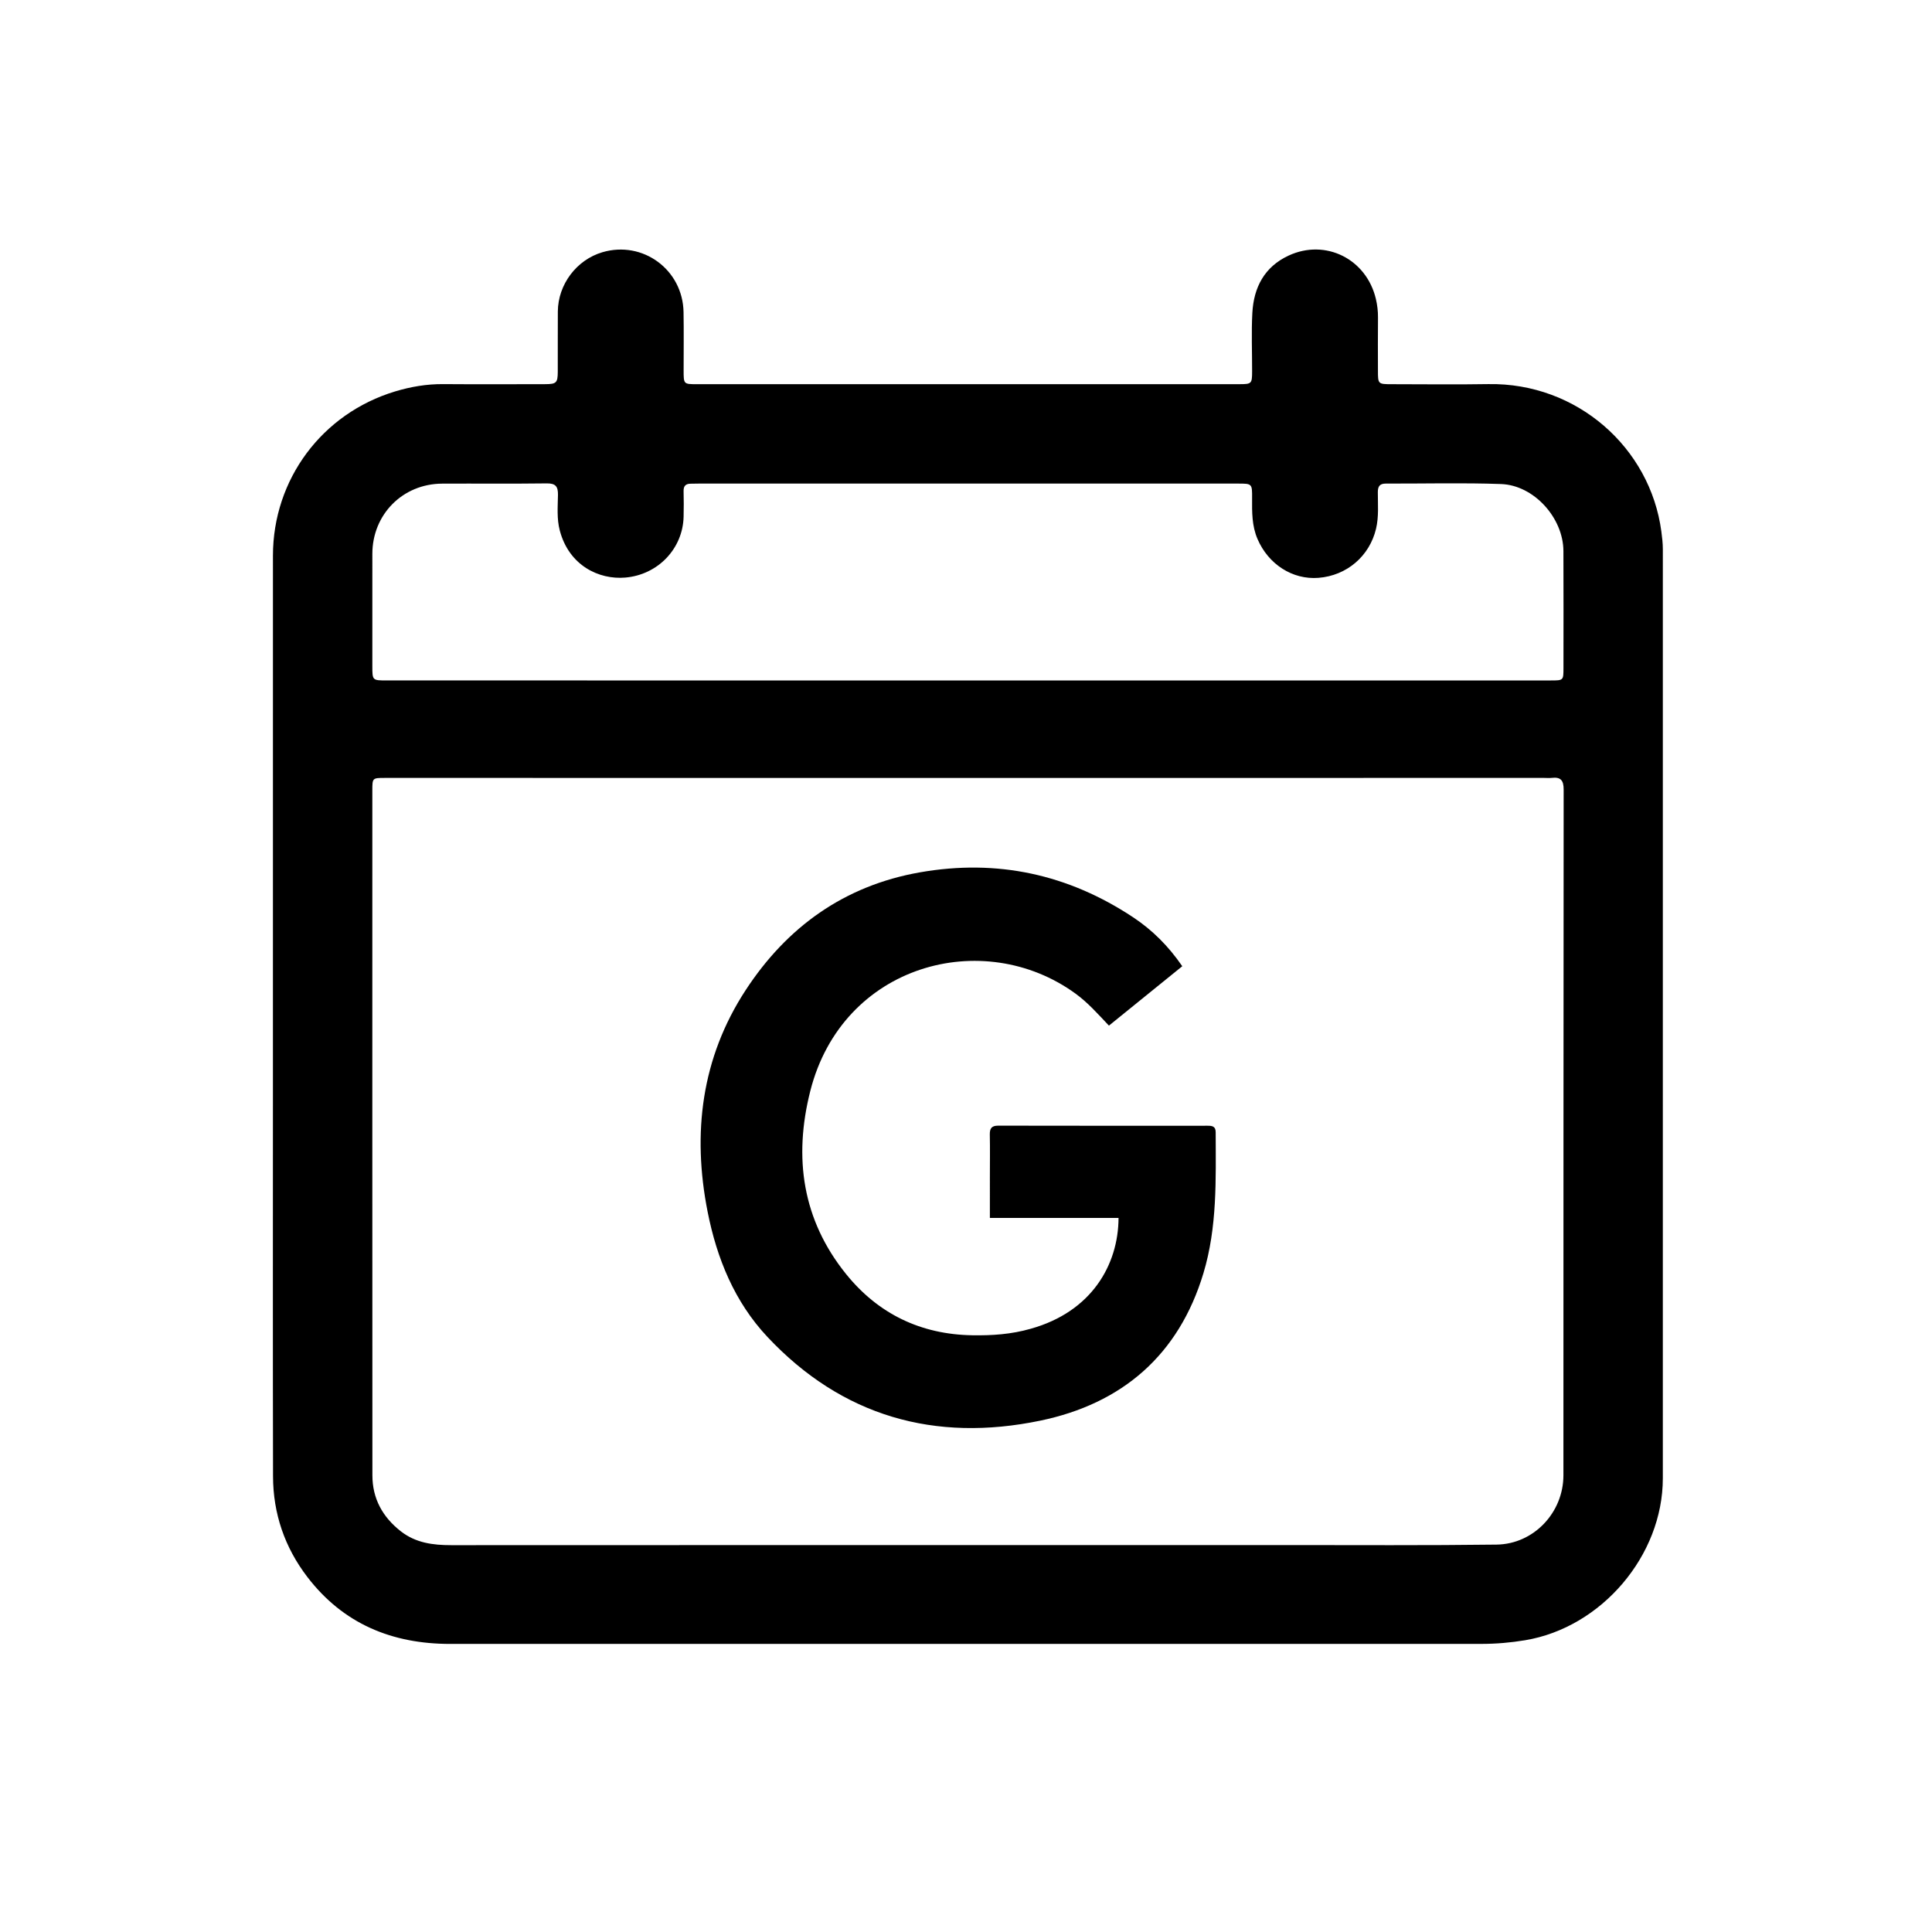
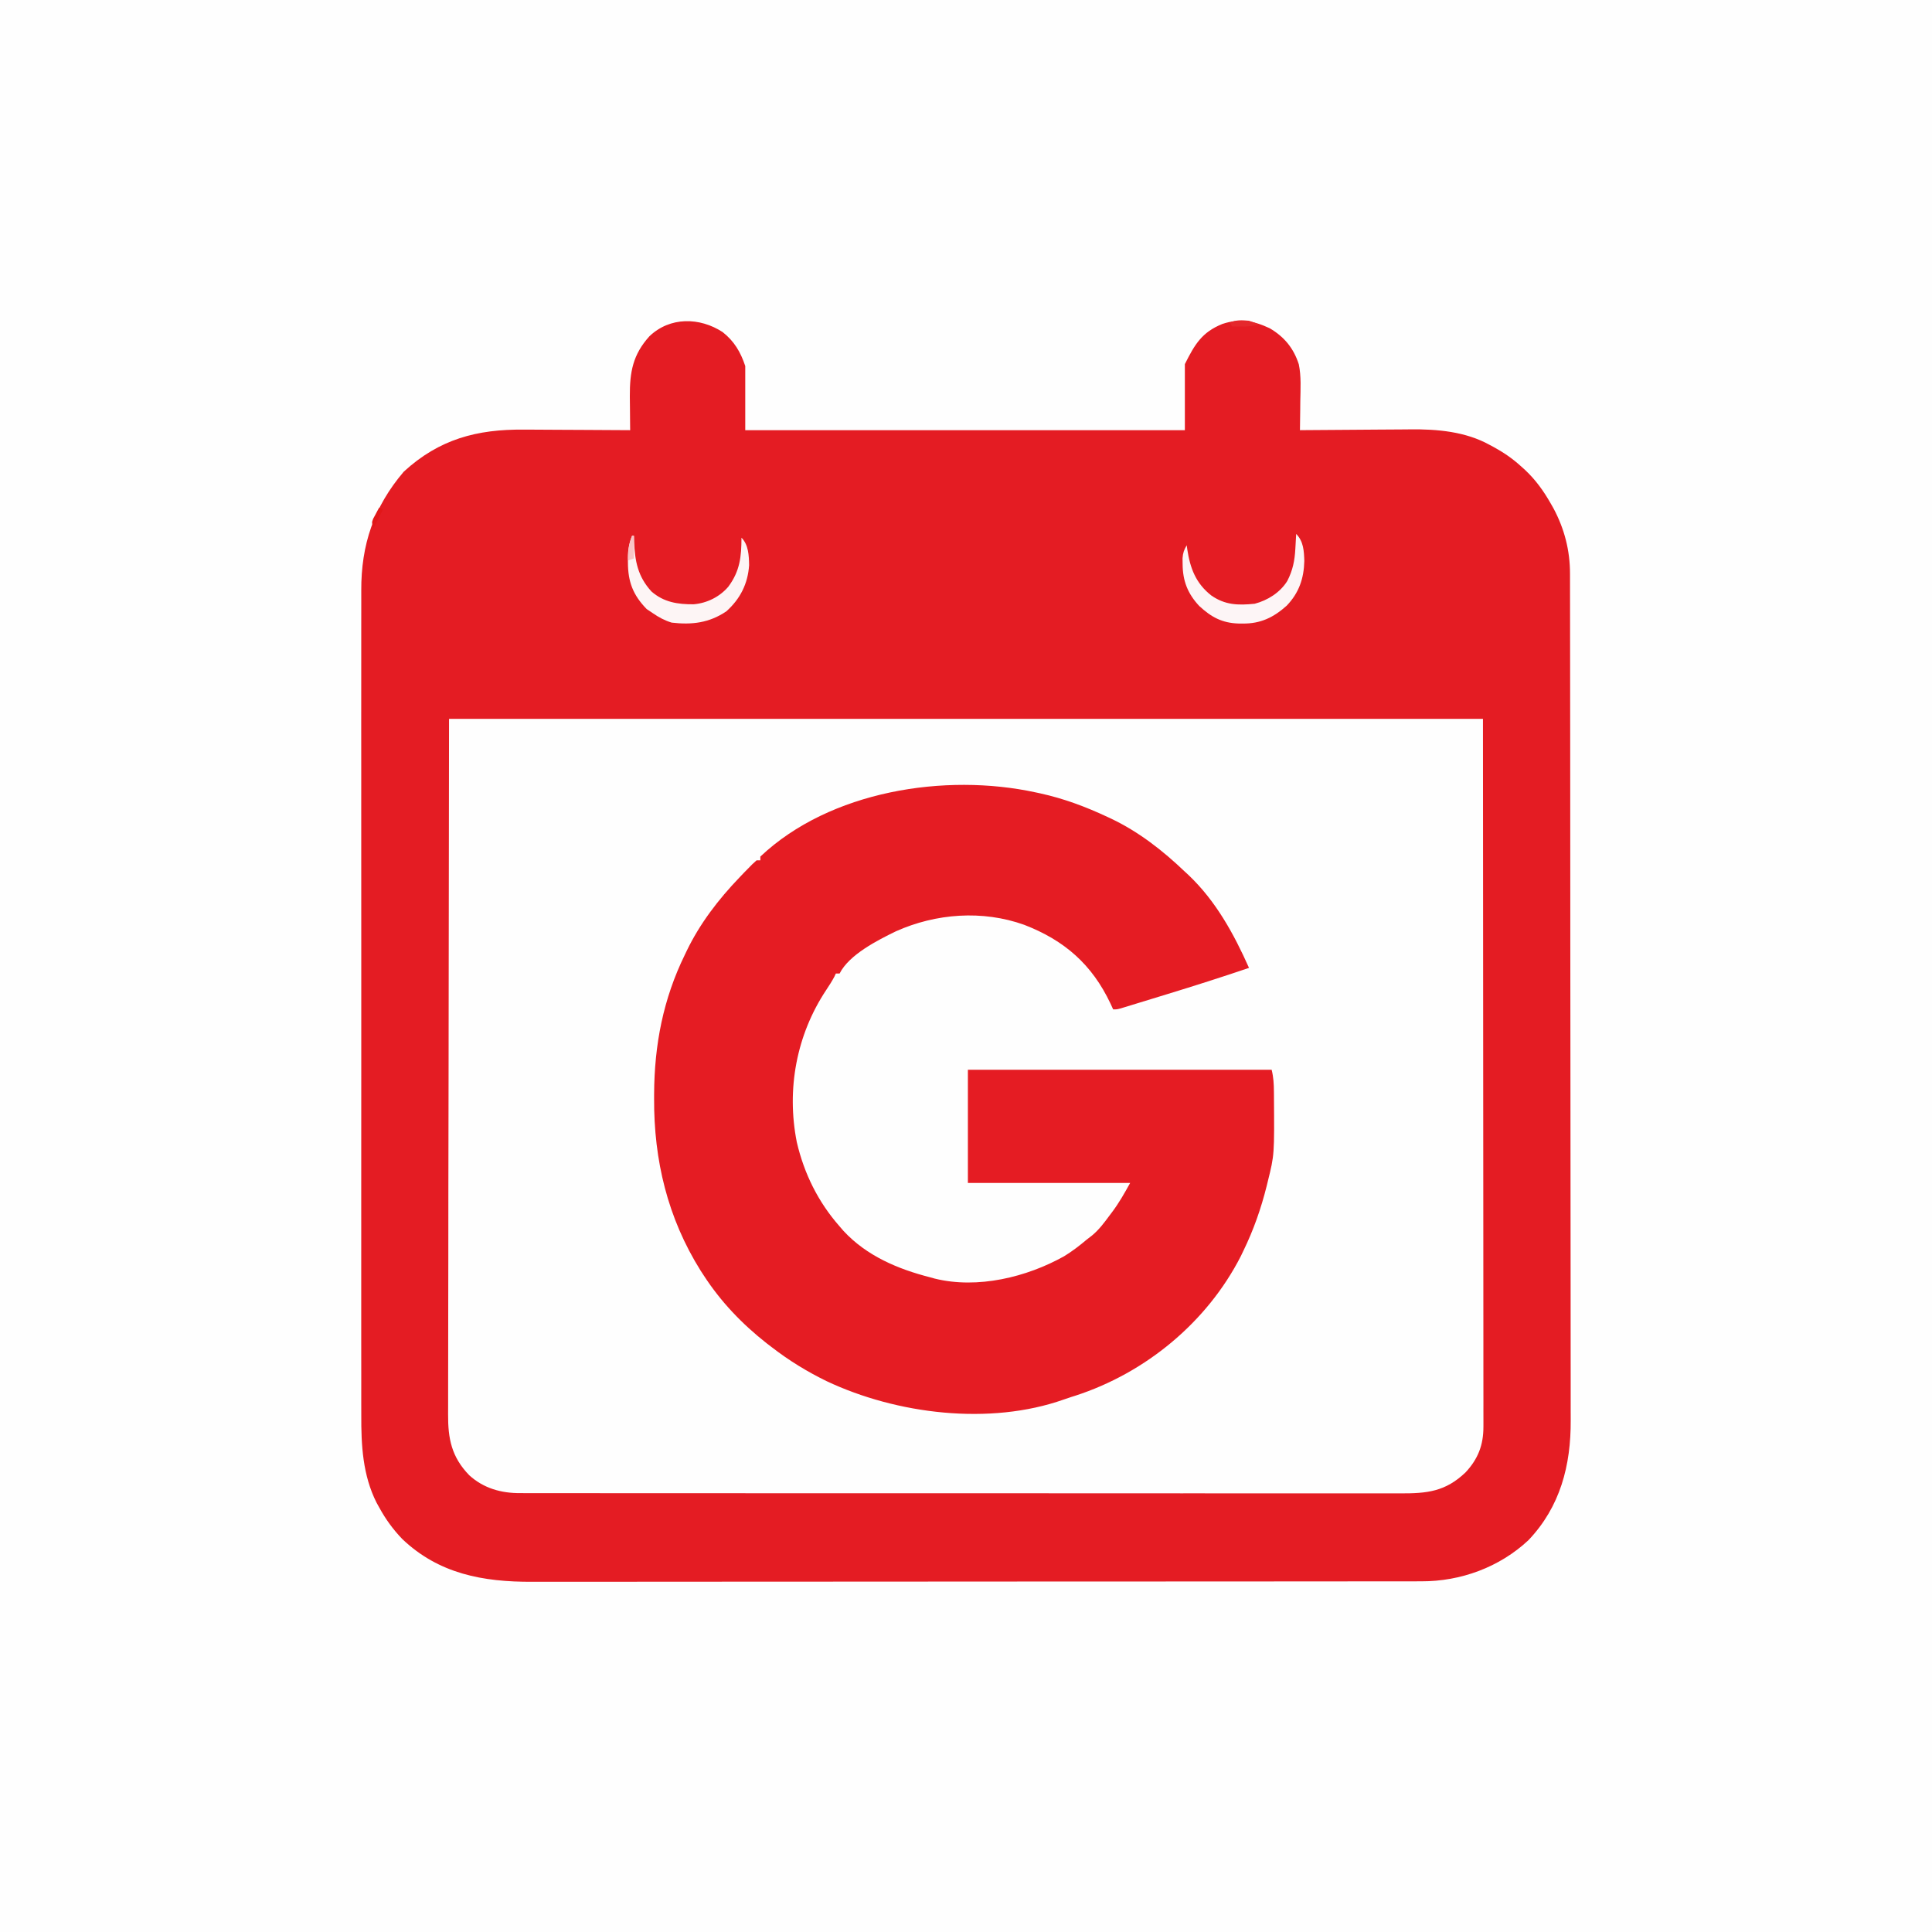
- <svg xmlns="http://www.w3.org/2000/svg" version="1.1" id="Layer_1" x="0px" y="0px" width="100%" viewBox="0 0 1024 1024" enable-background="new 0 0 1024 1024" xml:space="preserve">
-   <path fill="#000000" opacity="1" stroke="none" d=" M144.654,586   C144.656,488.507 144.641,391.513 144.666,294.52   C144.677,254.088 170.654,219.183 209.394,207.474   C217.704,204.962 226.167,203.523 234.914,203.589   C252.912,203.726 270.912,203.637 288.91,203.612   C294.866,203.603 295.601,202.916 295.63,197.076   C295.684,186.41 295.582,175.743 295.666,165.078   C295.778,150.74 305.592,137.747 319.225,133.706   C340.667,127.35 361.89,142.908 362.293,165.408   C362.478,175.737 362.327,186.072 362.336,196.405   C362.343,203.601 362.349,203.629 369.414,203.63   C437.076,203.638 504.738,203.638 572.4,203.638   C600.565,203.637 628.73,203.636 656.894,203.619   C663.385,203.615 663.631,203.364 663.645,196.856   C663.668,186.524 663.213,176.167 663.768,165.865   C664.496,152.354 670.16,141.414 682.996,135.463   C702.574,126.387 724.271,137.262 729.249,158.468   C730.011,161.715 730.4,164.988 730.364,168.352   C730.263,177.684 730.331,187.017 730.339,196.35   C730.345,203.61 730.349,203.628 737.853,203.632   C754.852,203.64 771.855,203.868 788.849,203.58   C835.885,202.782 874.674,237.313 880.551,281.684   C880.967,284.832 881.339,287.936 881.339,291.095   C881.34,455.25 881.348,619.405 881.333,783.56   C881.33,824.442 848.885,862.58 808.405,869.349   C800.686,870.64 792.922,871.3 785.076,871.299   C602.922,871.274 420.768,871.274 238.614,871.312   C207.799,871.319 181.95,860.681 162.921,835.857   C150.919,820.201 144.751,802.232 144.71,782.483   C144.574,717.156 144.656,651.828 144.654,586  M480.5,412.321   C388.339,412.318 296.178,412.314 204.017,412.316   C197.373,412.316 197.347,412.339 197.346,418.988   C197.343,539.981 197.325,660.974 197.378,781.967   C197.384,794.268 202.775,804.034 212.402,811.585   C220.337,817.808 229.505,818.977 239.243,818.971   C386.567,818.889 533.892,818.925 681.216,818.914   C718.546,818.911 755.88,819.154 793.205,818.672   C812.956,818.417 828.636,801.655 828.643,781.952   C828.688,660.793 828.644,539.633 828.767,418.474   C828.772,413.6 827.204,411.736 822.477,412.295   C821.162,412.45 819.813,412.316 818.48,412.316   C706.153,412.318 593.827,412.32 480.5,412.321  M523.5,360.659   C622.99,360.658 722.481,360.659 821.971,360.653   C828.643,360.653 828.664,360.631 828.667,354.044   C828.675,333.38 828.738,312.714 828.643,292.05   C828.561,274.477 813.043,257.177 795.576,256.549   C775.271,255.819 754.92,256.372 734.589,256.307   C731.376,256.296 730.286,257.657 730.279,260.848   C730.264,267.317 730.857,273.807 729.332,280.245   C725.899,294.734 713.854,305.102 698.798,306.272   C685.019,307.343 672.24,299.056 666.495,285.655   C663.501,278.671 663.586,271.414 663.636,264.084   C663.689,256.315 663.637,256.311 656.102,256.311   C560.944,256.307 465.785,256.304 370.627,256.305   C369.128,256.305 367.629,256.377 366.13,256.373   C363.452,256.366 362.236,257.558 362.317,260.349   C362.447,264.844 362.42,269.348 362.321,273.846   C361.95,290.634 348.89,304.647 331.356,306.132   C317.535,307.303 301.637,299.838 296.711,281.226   C295.056,274.976 295.63,268.639 295.734,262.347   C295.807,257.917 294.555,256.149 289.793,256.212   C271.298,256.453 252.797,256.244 234.299,256.341   C213.424,256.45 197.377,272.66 197.353,293.538   C197.331,313.369 197.345,333.201 197.348,353.032   C197.349,360.635 197.355,360.65 205.028,360.65   C310.852,360.655 416.676,360.656 523.5,360.659  z" />
-   <path fill="#000000" opacity="1" stroke="none" d=" M546.333,704.256   C578.607,695.236 592.746,670.358 592.851,645.535   C570.328,645.535 547.788,645.535 524.658,645.535   C524.658,637.66 524.657,630.541 524.659,623.422   C524.66,616.09 524.772,608.756 524.62,601.428   C524.552,598.131 525.492,596.611 529.099,596.62   C566.09,596.705 603.082,596.676 640.074,596.664   C642.446,596.664 644.325,596.939 644.334,600.072   C644.407,625.186 645.203,650.373 637.846,674.82   C624.77,718.276 594.665,743.993 551.328,752.983   C495.555,764.554 446.326,750.778 406.714,708.547   C389.277,689.957 379.928,666.933 375.046,642.233   C366.823,600.637 371.766,560.713 395.172,524.852   C416.969,491.457 447.383,469.418 487.558,462.361   C528.525,455.165 566.254,463.394 600.699,486.263   C610.655,492.873 619.269,501.378 626.63,512.12   C613.65,522.632 600.805,533.035 587.758,543.601   C581.857,537.354 576.558,531.378 570.073,526.653   C521.279,491.107 446.483,510.972 429.454,578.308   C420.546,613.534 425.213,646.526 448.465,675.31   C465.479,696.372 487.995,707.277 515.351,707.722   C525.718,707.891 535.941,707.238 546.333,704.256  z" />
+ <svg xmlns="http://www.w3.org/2000/svg" version="1.1" width="1024" height="1024">
+   <path d="M0 0 C337.92 0 675.84 0 1024 0 C1024 337.92 1024 675.84 1024 1024 C686.08 1024 348.16 1024 0 1024 C0 686.08 0 348.16 0 0 Z " fill="#FEFEFE" transform="translate(0,0)" />
+   <path d="M0 0 C6.18 4.856 9.541 10.624 12 18 C12 29.22 12 40.44 12 52 C88.89 52 165.78 52 245 52 C245 40.45 245 28.9 245 17 C250.24 6.52 254.044 0.054 264.922 -4.309 C274.079 -7.355 281.366 -6.065 290 -2 C297.729 2.545 302.65 8.568 305.396 17.086 C306.719 23.465 306.301 30.078 306.188 36.562 C306.172 38.063 306.159 39.564 306.146 41.064 C306.114 44.71 306.062 48.355 306 52 C306.887 51.991 307.774 51.982 308.688 51.973 C317.13 51.892 325.571 51.832 334.013 51.793 C338.351 51.772 342.688 51.744 347.026 51.698 C351.228 51.654 355.429 51.631 359.631 51.62 C361.218 51.613 362.805 51.599 364.392 51.577 C378.67 51.388 393.844 52.735 406.562 59.812 C407.216 60.159 407.87 60.505 408.543 60.862 C413.808 63.724 418.562 66.958 423 71 C423.757 71.677 424.513 72.354 425.293 73.051 C430.986 78.419 435.146 84.21 439 91 C439.463 91.813 439.926 92.627 440.402 93.465 C446.187 104.314 449.159 115.828 449.134 128.093 C449.137 128.896 449.139 129.698 449.141 130.524 C449.148 133.217 449.148 135.909 449.147 138.602 C449.15 140.55 449.154 142.498 449.158 144.447 C449.168 149.805 449.172 155.163 449.175 160.521 C449.179 166.298 449.188 172.075 449.197 177.853 C449.217 191.808 449.227 205.764 449.236 219.719 C449.24 226.293 449.245 232.867 449.251 239.442 C449.268 261.3 449.282 283.159 449.289 305.018 C449.29 306.431 449.29 307.844 449.291 309.258 C449.291 310.309 449.291 310.309 449.292 311.381 C449.293 314.932 449.294 318.483 449.295 322.033 C449.295 322.738 449.296 323.443 449.296 324.169 C449.304 347 449.327 369.831 449.36 392.662 C449.394 416.815 449.414 440.969 449.417 465.123 C449.419 478.283 449.428 491.443 449.453 504.603 C449.475 515.813 449.483 527.022 449.474 538.232 C449.469 543.948 449.471 549.663 449.49 555.378 C449.508 560.62 449.507 565.862 449.491 571.103 C449.489 572.99 449.493 574.877 449.505 576.764 C449.647 600.667 443.976 622.64 427.062 640.375 C411.753 654.666 391.248 662.179 370.409 662.131 C369.565 662.133 368.721 662.136 367.852 662.138 C365.023 662.143 362.195 662.142 359.367 662.14 C357.319 662.143 355.27 662.146 353.222 662.149 C347.593 662.158 341.964 662.159 336.334 662.16 C330.263 662.162 324.192 662.169 318.121 662.176 C304.151 662.19 290.182 662.196 276.212 662.201 C269.305 662.203 262.397 662.207 255.489 662.211 C231.83 662.223 208.171 662.234 184.512 662.238 C183.028 662.238 181.543 662.238 180.058 662.238 C178.57 662.238 177.082 662.239 175.594 662.239 C172.608 662.239 169.623 662.24 166.637 662.24 C165.527 662.24 165.527 662.24 164.394 662.241 C140.406 662.244 116.418 662.26 92.429 662.283 C67.051 662.308 41.672 662.322 16.293 662.323 C13.504 662.323 10.716 662.323 7.927 662.324 C7.24 662.324 6.554 662.324 5.846 662.324 C-5.181 662.325 -16.207 662.336 -27.234 662.35 C-38.329 662.365 -49.425 662.368 -60.52 662.36 C-66.525 662.356 -72.53 662.357 -78.535 662.371 C-84.041 662.384 -89.547 662.383 -95.053 662.37 C-97.037 662.369 -99.02 662.372 -101.003 662.38 C-126.936 662.488 -150.406 658.198 -169.812 639.688 C-174.733 634.555 -178.594 629.231 -182 623 C-182.46 622.174 -182.92 621.347 -183.395 620.496 C-190.774 605.893 -191.591 589.966 -191.508 573.948 C-191.513 571.989 -191.519 570.03 -191.527 568.07 C-191.543 562.737 -191.535 557.405 -191.523 552.072 C-191.514 546.301 -191.528 540.53 -191.539 534.759 C-191.557 523.474 -191.553 512.19 -191.541 500.905 C-191.532 491.73 -191.531 482.556 -191.535 473.381 C-191.536 472.072 -191.536 470.764 -191.537 469.416 C-191.538 466.757 -191.54 464.099 -191.541 461.44 C-191.552 437.254 -191.541 413.067 -191.52 388.881 C-191.501 366.832 -191.502 344.782 -191.521 322.733 C-191.543 297.92 -191.551 273.108 -191.539 248.295 C-191.538 245.647 -191.537 242.999 -191.535 240.351 C-191.535 239.049 -191.534 237.746 -191.533 236.404 C-191.53 227.244 -191.536 218.084 -191.545 208.924 C-191.556 197.756 -191.553 186.588 -191.532 175.42 C-191.522 169.727 -191.517 164.034 -191.531 158.341 C-191.543 153.121 -191.536 147.902 -191.515 142.682 C-191.51 140.802 -191.512 138.922 -191.522 137.042 C-191.639 112.766 -184.866 92.626 -169 74 C-150.234 56.763 -130.183 51.452 -105.348 51.707 C-103.71 51.713 -102.072 51.717 -100.435 51.72 C-96.178 51.731 -91.923 51.761 -87.666 51.794 C-83.302 51.825 -78.937 51.838 -74.572 51.854 C-66.048 51.885 -57.524 51.936 -49 52 C-49.01 51.169 -49.021 50.337 -49.032 49.481 C-49.066 46.355 -49.091 43.23 -49.11 40.104 C-49.125 38.103 -49.15 36.101 -49.176 34.1 C-49.241 21.176 -47.593 11.983 -38.812 2.25 C-27.891 -8.218 -12.115 -7.88 0 0 Z " fill="#FEFEFE" transform="translate(383,176)" />
+   <path d="M0 0 C6.18 4.856 9.541 10.624 12 18 C12 29.22 12 40.44 12 52 C88.89 52 165.78 52 245 52 C245 40.45 245 28.9 245 17 C250.24 6.52 254.044 0.054 264.922 -4.309 C274.079 -7.355 281.366 -6.065 290 -2 C297.729 2.545 302.65 8.568 305.396 17.086 C306.719 23.465 306.301 30.078 306.188 36.562 C306.172 38.063 306.159 39.564 306.146 41.064 C306.114 44.71 306.062 48.355 306 52 C306.887 51.991 307.774 51.982 308.688 51.973 C317.13 51.892 325.571 51.832 334.013 51.793 C338.351 51.772 342.688 51.744 347.026 51.698 C351.228 51.654 355.429 51.631 359.631 51.62 C361.218 51.613 362.805 51.599 364.392 51.577 C378.67 51.388 393.844 52.735 406.562 59.812 C407.216 60.159 407.87 60.505 408.543 60.862 C413.808 63.724 418.562 66.958 423 71 C423.757 71.677 424.513 72.354 425.293 73.051 C430.986 78.419 435.146 84.21 439 91 C439.463 91.813 439.926 92.627 440.402 93.465 C446.187 104.314 449.159 115.828 449.134 128.093 C449.137 128.896 449.139 129.698 449.141 130.524 C449.148 133.217 449.148 135.909 449.147 138.602 C449.15 140.55 449.154 142.498 449.158 144.447 C449.168 149.805 449.172 155.163 449.175 160.521 C449.179 166.298 449.188 172.075 449.197 177.853 C449.217 191.808 449.227 205.764 449.236 219.719 C449.24 226.293 449.245 232.867 449.251 239.442 C449.268 261.3 449.282 283.159 449.289 305.018 C449.29 306.431 449.29 307.844 449.291 309.258 C449.291 310.309 449.291 310.309 449.292 311.381 C449.293 314.932 449.294 318.483 449.295 322.033 C449.295 322.738 449.296 323.443 449.296 324.169 C449.304 347 449.327 369.831 449.36 392.662 C449.394 416.815 449.414 440.969 449.417 465.123 C449.419 478.283 449.428 491.443 449.453 504.603 C449.475 515.813 449.483 527.022 449.474 538.232 C449.469 543.948 449.471 549.663 449.49 555.378 C449.508 560.62 449.507 565.862 449.491 571.103 C449.489 572.99 449.493 574.877 449.505 576.764 C449.647 600.667 443.976 622.64 427.062 640.375 C411.753 654.666 391.248 662.179 370.409 662.131 C369.565 662.133 368.721 662.136 367.852 662.138 C365.023 662.143 362.195 662.142 359.367 662.14 C357.319 662.143 355.27 662.146 353.222 662.149 C347.593 662.158 341.964 662.159 336.334 662.16 C330.263 662.162 324.192 662.169 318.121 662.176 C304.151 662.19 290.182 662.196 276.212 662.201 C269.305 662.203 262.397 662.207 255.489 662.211 C231.83 662.223 208.171 662.234 184.512 662.238 C183.028 662.238 181.543 662.238 180.058 662.238 C178.57 662.238 177.082 662.239 175.594 662.239 C172.608 662.239 169.623 662.24 166.637 662.24 C165.527 662.24 165.527 662.24 164.394 662.241 C140.406 662.244 116.418 662.26 92.429 662.283 C67.051 662.308 41.672 662.322 16.293 662.323 C13.504 662.323 10.716 662.323 7.927 662.324 C7.24 662.324 6.554 662.324 5.846 662.324 C-5.181 662.325 -16.207 662.336 -27.234 662.35 C-38.329 662.365 -49.425 662.368 -60.52 662.36 C-66.525 662.356 -72.53 662.357 -78.535 662.371 C-84.041 662.384 -89.547 662.383 -95.053 662.37 C-97.037 662.369 -99.02 662.372 -101.003 662.38 C-126.936 662.488 -150.406 658.198 -169.812 639.688 C-174.733 634.555 -178.594 629.231 -182 623 C-182.46 622.174 -182.92 621.347 -183.395 620.496 C-190.774 605.893 -191.591 589.966 -191.508 573.948 C-191.513 571.989 -191.519 570.03 -191.527 568.07 C-191.543 562.737 -191.535 557.405 -191.523 552.072 C-191.514 546.301 -191.528 540.53 -191.539 534.759 C-191.557 523.474 -191.553 512.19 -191.541 500.905 C-191.532 491.73 -191.531 482.556 -191.535 473.381 C-191.536 472.072 -191.536 470.764 -191.537 469.416 C-191.538 466.757 -191.54 464.099 -191.541 461.44 C-191.552 437.254 -191.541 413.067 -191.52 388.881 C-191.501 366.832 -191.502 344.782 -191.521 322.733 C-191.543 297.92 -191.551 273.108 -191.539 248.295 C-191.538 245.647 -191.537 242.999 -191.535 240.351 C-191.535 239.049 -191.534 237.746 -191.533 236.404 C-191.53 227.244 -191.536 218.084 -191.545 208.924 C-191.556 197.756 -191.553 186.588 -191.532 175.42 C-191.522 169.727 -191.517 164.034 -191.531 158.341 C-191.543 153.121 -191.536 147.902 -191.515 142.682 C-191.51 140.802 -191.512 138.922 -191.522 137.042 C-191.639 112.766 -184.866 92.626 -169 74 C-150.234 56.763 -130.183 51.452 -105.348 51.707 C-103.71 51.713 -102.072 51.717 -100.435 51.72 C-96.178 51.731 -91.923 51.761 -87.666 51.794 C-83.302 51.825 -78.937 51.838 -74.572 51.854 C-66.048 51.885 -57.524 51.936 -49 52 C-49.01 51.169 -49.021 50.337 -49.032 49.481 C-49.066 46.355 -49.091 43.23 -49.11 40.104 C-49.125 38.103 -49.15 36.101 -49.176 34.1 C-49.241 21.176 -47.593 11.983 -38.812 2.25 C-27.891 -8.218 -12.115 -7.88 0 0 Z M-145 205 C-145.083 267.803 -145.165 330.606 -145.25 395.312 C-145.286 415.155 -145.323 434.998 -145.36 455.443 C-145.374 473.203 -145.374 473.203 -145.382 490.963 C-145.386 498.884 -145.4 506.805 -145.422 514.727 C-145.448 523.863 -145.459 532.999 -145.454 542.135 C-145.451 546.808 -145.455 551.481 -145.477 556.154 C-145.496 560.383 -145.497 564.612 -145.484 568.841 C-145.482 570.367 -145.487 571.893 -145.5 573.418 C-145.602 586.577 -143.653 596.256 -134.293 605.906 C-126.726 612.816 -117.31 615.469 -107.237 615.38 C-105.98 615.387 -105.98 615.387 -104.697 615.394 C-101.9 615.406 -99.104 615.397 -96.307 615.388 C-94.277 615.392 -92.247 615.397 -90.217 615.404 C-84.647 615.418 -79.077 615.414 -73.507 615.407 C-67.497 615.402 -61.486 615.415 -55.476 615.425 C-44.385 615.441 -33.294 615.443 -22.203 615.439 C-11.956 615.434 -1.709 615.435 8.538 615.44 C9.913 615.441 11.288 615.442 12.663 615.443 C14.736 615.444 16.808 615.445 18.88 615.446 C38.143 615.457 57.405 615.462 76.668 615.454 C77.393 615.453 78.119 615.453 78.867 615.453 C84.762 615.45 90.657 615.448 96.552 615.445 C119.546 615.435 142.54 615.443 165.535 615.467 C191.377 615.493 217.219 615.505 243.061 615.498 C245.817 615.498 248.572 615.497 251.328 615.496 C252.007 615.496 252.685 615.496 253.384 615.496 C263.623 615.494 273.862 615.501 284.101 615.515 C295.746 615.53 307.391 615.53 319.036 615.513 C324.978 615.504 330.919 615.502 336.86 615.517 C342.3 615.531 347.74 615.526 353.18 615.507 C355.147 615.503 357.114 615.506 359.081 615.517 C373.312 615.587 383.09 614.624 393.801 604.367 C400.388 597.277 403.253 589.946 403.246 580.173 C403.248 579.52 403.251 578.866 403.253 578.193 C403.258 576.014 403.249 573.835 403.241 571.656 C403.241 570.078 403.243 568.5 403.246 566.922 C403.25 562.584 403.242 558.247 403.232 553.909 C403.223 549.16 403.226 544.411 403.228 539.662 C403.229 530.444 403.22 521.226 403.207 512.008 C403.192 501.345 403.191 490.682 403.189 480.019 C403.179 451.867 403.151 423.715 403.125 395.562 C403.063 301.234 403.063 301.234 403 205 C222.16 205 41.32 205 -145 205 Z " fill="#E41C23" transform="translate(383,176)" />
+   <path d="M0 0 C0.782 0.166 1.564 0.333 2.37 0.504 C14.849 3.246 26.445 7.583 38 13 C38.67 13.313 39.34 13.626 40.031 13.949 C54.62 20.906 67.354 30.86 79 42 C79.67 42.619 80.341 43.237 81.031 43.875 C95.466 57.622 104.97 74.989 113 93 C98.601 97.885 84.134 102.5 69.591 106.937 C66.249 107.957 62.908 108.983 59.568 110.01 C57.438 110.662 55.307 111.314 53.176 111.965 C52.18 112.271 51.185 112.577 50.159 112.893 C48.789 113.309 48.789 113.309 47.392 113.734 C46.589 113.979 45.786 114.225 44.959 114.478 C43 115 43 115 41 115 C40.527 113.973 40.054 112.945 39.566 111.887 C29.792 91.178 15.143 78.388 -6.151 70.17 C-28.269 62.267 -52.882 64.094 -74.148 73.609 C-83.706 78.271 -98.967 85.933 -104 96 C-104.66 96 -105.32 96 -106 96 C-106.241 96.525 -106.482 97.049 -106.73 97.59 C-108.048 100.092 -109.556 102.418 -111.122 104.77 C-126.869 128.488 -132.238 157.377 -126.666 185.42 C-122.756 202.144 -115.332 217.117 -104 230 C-102.94 231.226 -102.94 231.226 -101.859 232.477 C-89.646 245.64 -73.089 252.642 -56 257 C-54.772 257.342 -54.772 257.342 -53.52 257.691 C-30.831 263.276 -4.834 256.94 15.023 245.828 C19.3 243.202 23.172 240.236 27 237 C27.949 236.265 28.898 235.53 29.875 234.773 C33.536 231.716 36.252 228.079 39.062 224.25 C39.566 223.585 40.069 222.92 40.588 222.234 C44.26 217.294 46.961 212.471 50 207 C21.62 207 -6.76 207 -36 207 C-36 187.2 -36 167.4 -36 147 C17.13 147 70.26 147 125 147 C125.993 150.971 126.178 154.546 126.203 158.598 C126.21 159.34 126.217 160.082 126.225 160.847 C126.454 192.074 126.454 192.074 123 206 C122.694 207.26 122.694 207.26 122.382 208.545 C119.384 220.564 115.423 231.868 110 243 C109.553 243.935 109.105 244.869 108.645 245.832 C90.725 280.882 58.113 307.718 20.859 319.781 C19.916 320.076 19.916 320.076 18.953 320.376 C17.601 320.808 16.257 321.266 14.92 321.743 C-24.403 335.684 -73.769 329.533 -110.809 312.07 C-121.205 307.009 -130.852 301.095 -140 294 C-140.857 293.348 -141.714 292.695 -142.598 292.023 C-155.684 281.732 -166.951 269.975 -176 256 C-176.548 255.163 -177.096 254.327 -177.66 253.465 C-195.133 225.555 -202.476 194.952 -202.312 162.25 C-202.31 161.467 -202.308 160.684 -202.306 159.877 C-202.191 133.816 -197.519 109.53 -186 86 C-185.704 85.38 -185.408 84.759 -185.103 84.12 C-178.061 69.488 -168.226 56.69 -157 45 C-156.18 44.14 -155.36 43.28 -154.516 42.395 C-149.96 37.715 -149.96 37.715 -148 36 C-147.34 36 -146.68 36 -146 36 C-146 35.34 -146 34.68 -146 34 C-109.105 -0.847 -48.082 -10.463 0 0 Z " fill="#E51C23" transform="translate(549,420)" />
+   <path d="M0 0 C0.33 0 0.66 0 1 0 C1.026 0.978 1.052 1.957 1.078 2.965 C1.532 13.463 3.02 21.529 10.285 29.496 C16.791 35.202 24.255 36.356 32.637 36.281 C39.666 35.693 46.361 32.396 51 27 C57.203 18.656 57.973 11.083 58 1 C61.721 4.721 61.958 10.464 62.043 15.566 C61.381 25.404 57.346 33.415 50 40 C40.977 46.142 31.723 47.268 21 46 C17.24 44.844 14.228 43.226 11 41 C9.928 40.278 8.855 39.556 7.75 38.812 C0.501 31.398 -2.178 24.29 -2.188 14.125 C-2.206 13.083 -2.206 13.083 -2.225 12.02 C-2.237 7.623 -1.619 4.083 0 0 Z " fill="#FDF5F5" transform="translate(335,284)" />
+   <path d="M0 0 C3.887 3.887 4.156 9.041 4.312 14.312 C4.095 23.635 1.485 31.208 -5 38 C-12.016 44.289 -18.888 47.585 -28.312 47.5 C-29.059 47.494 -29.806 47.487 -30.576 47.48 C-39.304 47.193 -45.018 44.079 -51.375 38.188 C-57.494 31.648 -60.132 24.895 -60.188 16 C-60.202 14.969 -60.216 13.938 -60.23 12.875 C-60.003 10.035 -59.465 8.409 -58 6 C-57.914 6.678 -57.827 7.356 -57.738 8.055 C-56.216 18.138 -53.211 26.159 -45.016 32.594 C-37.691 37.704 -30.813 37.89 -22 37 C-15.105 35.208 -8.528 31.05 -4.715 24.941 C-1.799 19.246 -0.777 14.193 -0.438 7.812 C-0.373 6.688 -0.373 6.688 -0.307 5.541 C-0.201 3.694 -0.1 1.847 0 0 Z " fill="#FDF5F6" transform="translate(687,283)" />
+   <path d="M0 0 C3 1 3 1 5 2 C1.845 2.936 -0.966 3.106 -4.25 3.062 C-5.142 3.053 -6.034 3.044 -6.953 3.035 C-7.629 3.024 -8.304 3.012 -9 3 C-9.33 2.34 -9.66 1.68 -10 1 C-6.826 -0.587 -3.464 -0.285 0 0 Z " fill="#E5282C" transform="translate(662,170)" />
+   <path d="M0 0 C0.33 0 0.66 0 1 0 C1 3.96 1 7.92 1 12 C0.01 12.33 -0.98 12.66 -2 13 C-2.193 8.176 -1.757 4.504 0 0 Z " fill="#F9C4C6" transform="translate(335,284)" />
+   <path d="M0 0 C0.66 0.33 1.32 0.66 2 1 C0.333 4.333 -1.333 7.667 -3 11 C-4 8 -4 8 -3.223 5.957 C-2.84 5.249 -2.457 4.542 -2.062 3.812 C-1.682 3.097 -1.302 2.382 -0.91 1.645 C-0.61 1.102 -0.309 0.559 0 0 Z " fill="#E21719" transform="translate(201,269)" />
</svg>
